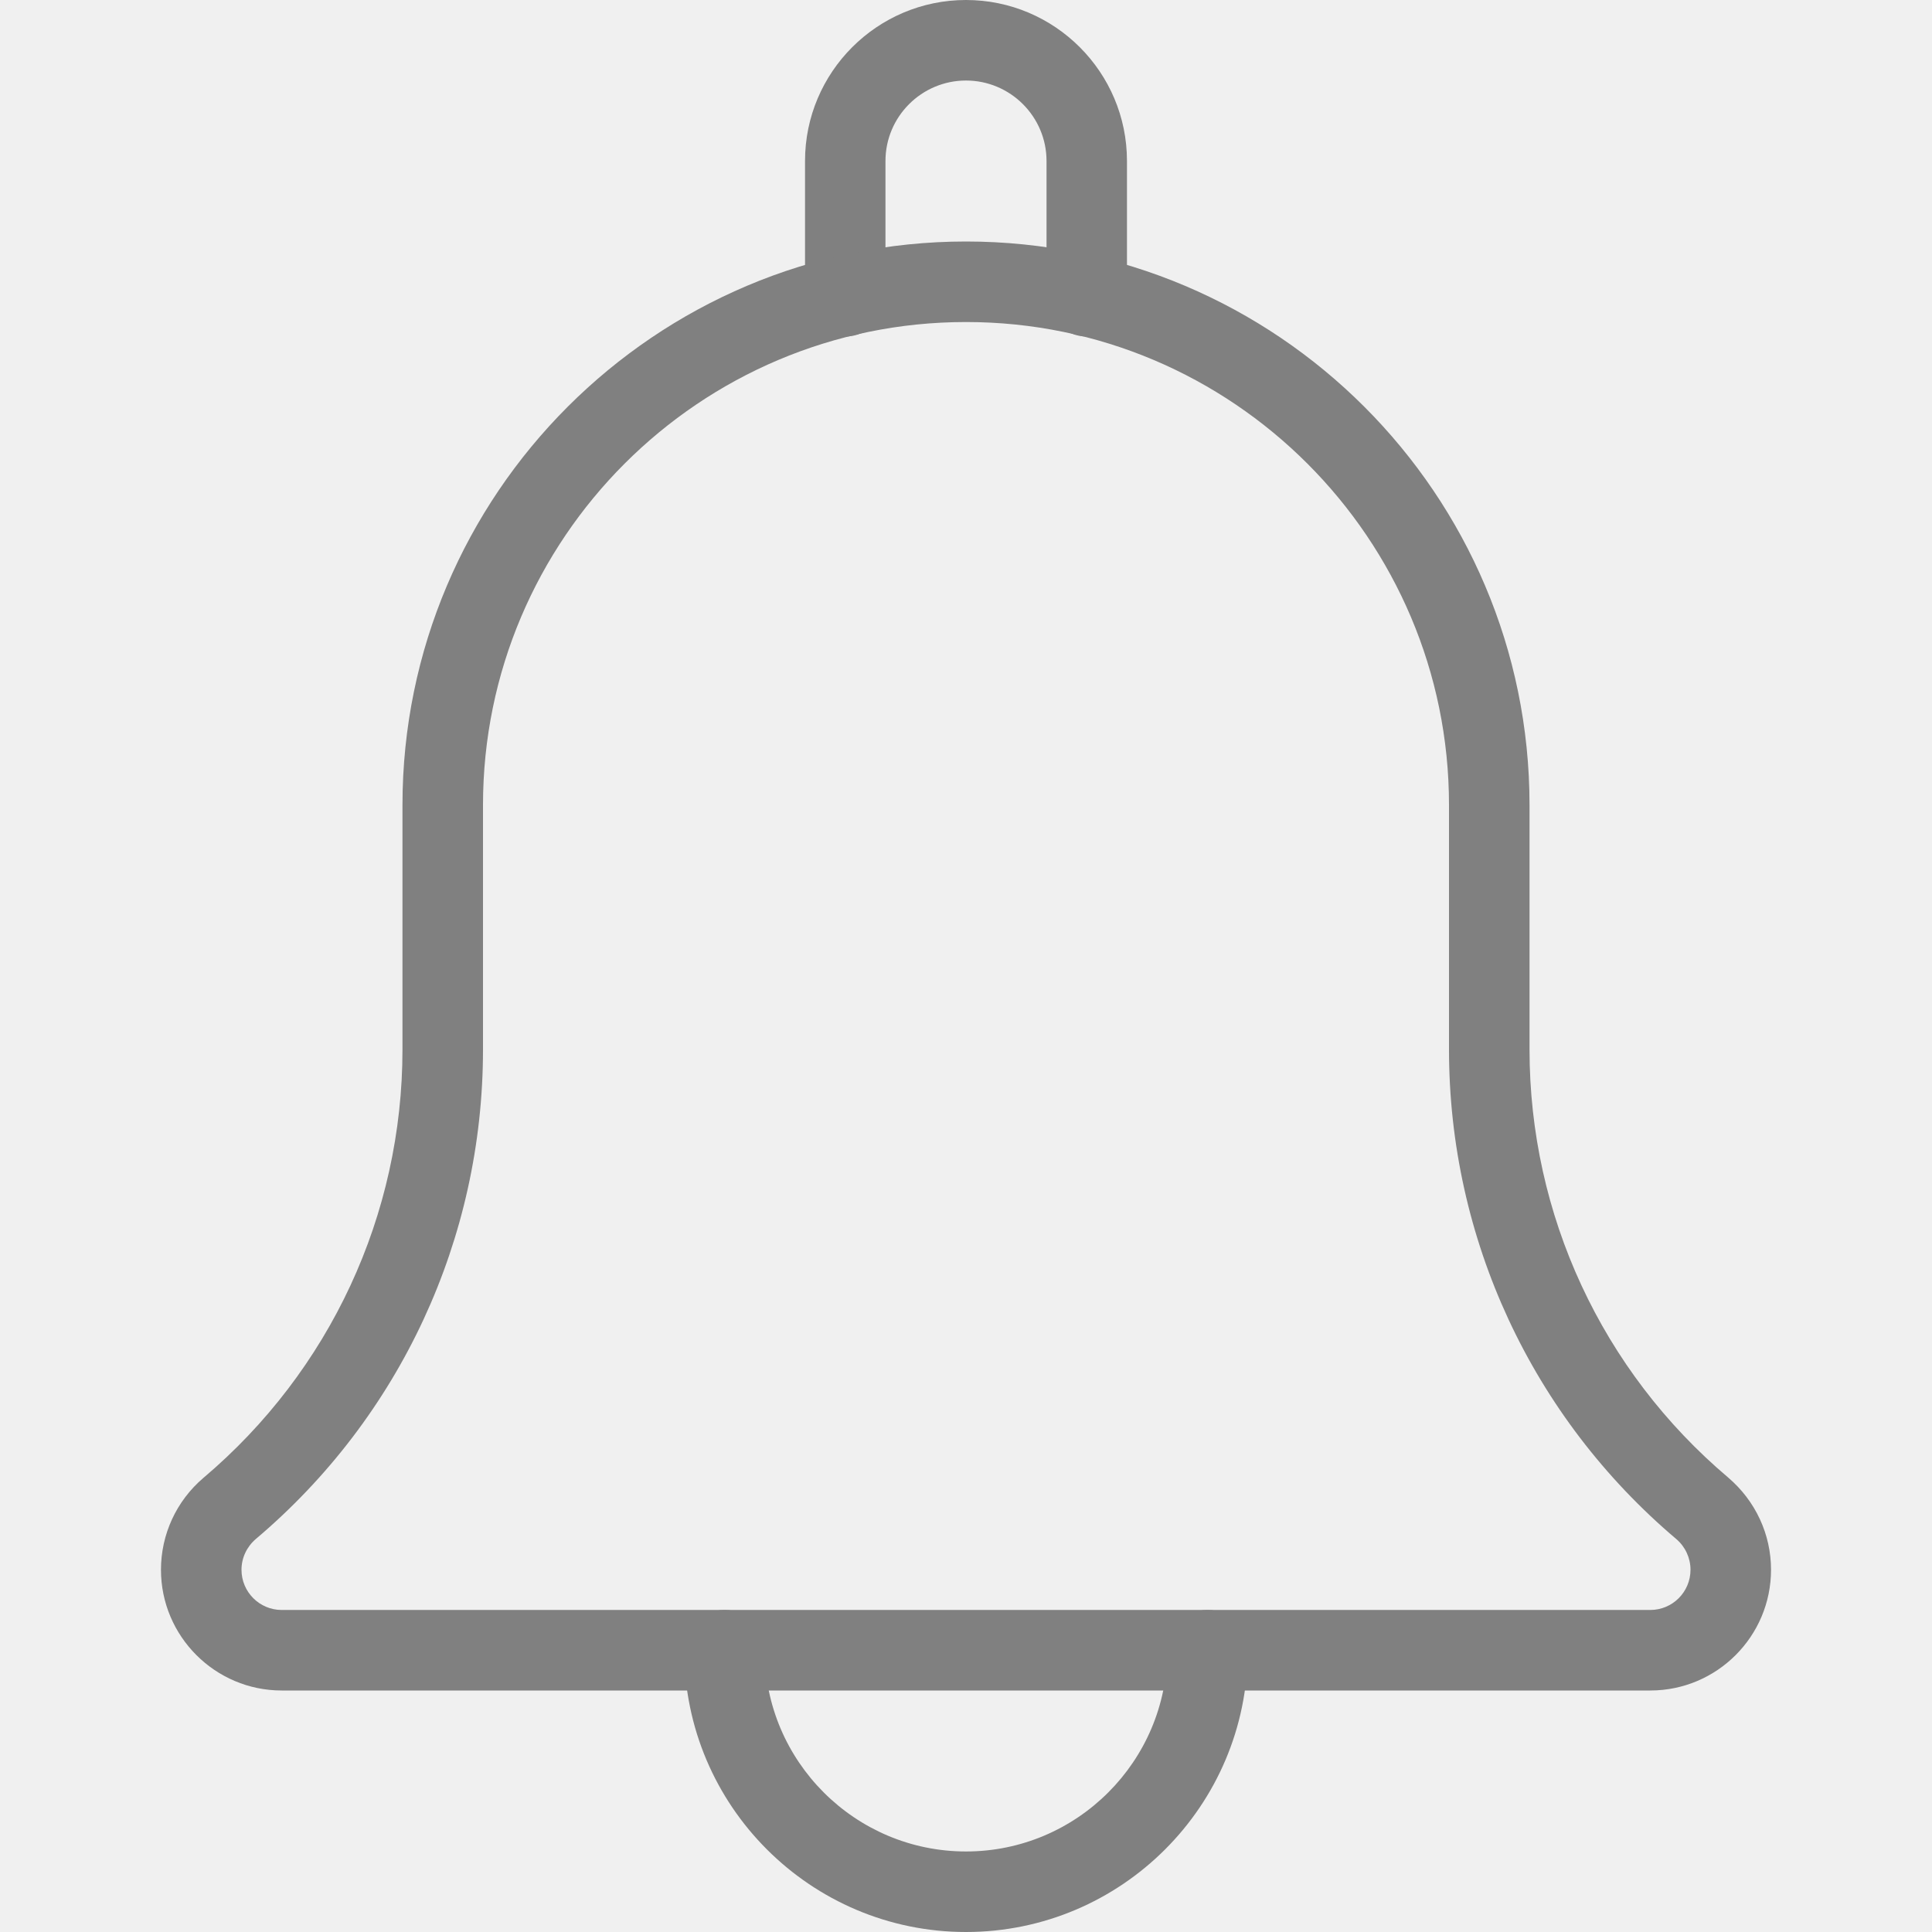
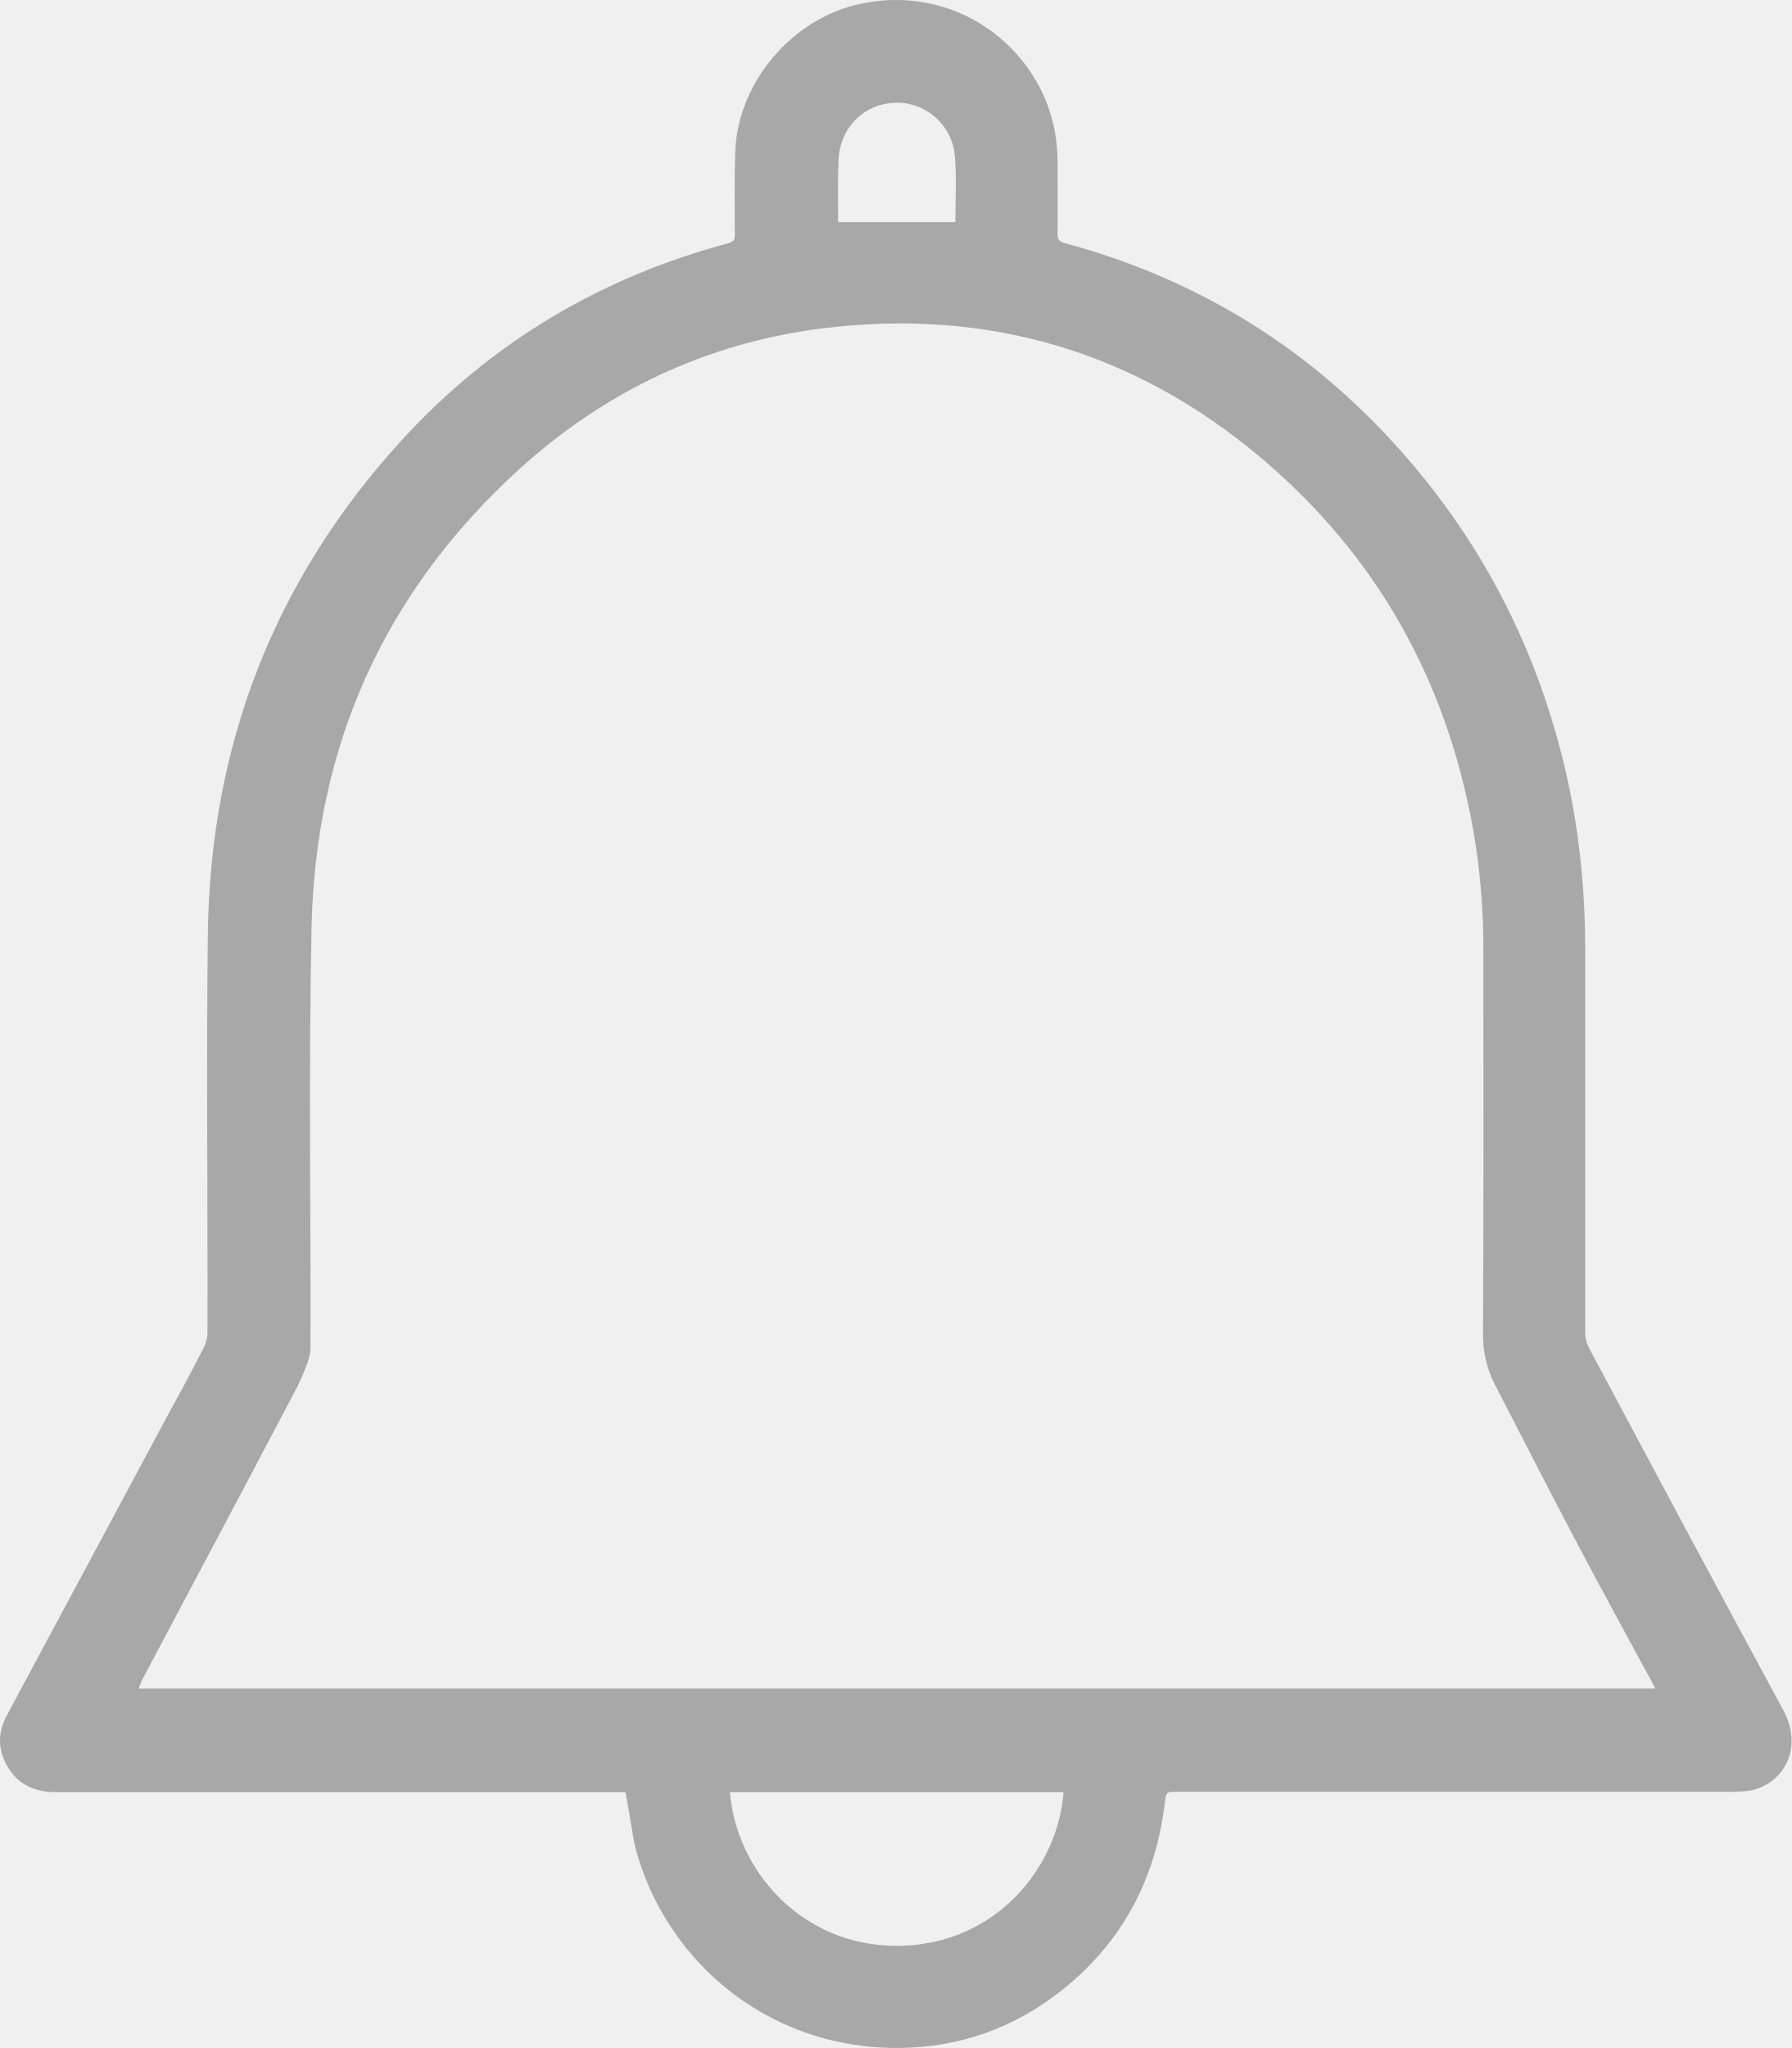
- <svg xmlns="http://www.w3.org/2000/svg" width="22" height="22" viewBox="0 0 22 22" fill="none">
-   <g clip-path="url(#clip0)">
-     <path d="M12.375 3.832C12.122 3.832 11.917 3.626 11.917 3.373V1.833C11.917 1.328 11.505 0.917 11 0.917C10.495 0.917 10.083 1.328 10.083 1.833V3.373C10.083 3.626 9.878 3.832 9.625 3.832C9.372 3.832 9.167 3.627 9.167 3.373V1.833C9.167 0.822 9.989 0 11 0C12.011 0 12.833 0.822 12.833 1.833V3.373C12.833 3.627 12.628 3.832 12.375 3.832Z" fill="#808080" />
-     <path d="M11 22C9.231 22 7.792 20.561 7.792 18.792C7.792 18.539 7.997 18.333 8.25 18.333C8.503 18.333 8.708 18.539 8.708 18.792C8.708 20.055 9.737 21.083 11 21.083C12.263 21.083 13.292 20.055 13.292 18.792C13.292 18.539 13.497 18.333 13.75 18.333C14.003 18.333 14.208 18.539 14.208 18.792C14.208 20.561 12.769 22 11 22Z" fill="#808080" />
-     <path d="M18.792 19.25H3.208C2.45 19.25 1.833 18.633 1.833 17.875C1.833 17.473 2.008 17.092 2.315 16.83C3.759 15.609 4.583 13.832 4.583 11.951V9.167C4.583 5.628 7.462 2.75 11 2.75C14.538 2.75 17.417 5.628 17.417 9.167V11.951C17.417 13.833 18.241 15.609 19.678 16.824C19.992 17.092 20.167 17.473 20.167 17.875C20.167 18.633 19.551 19.25 18.792 19.25ZM11 3.667C7.967 3.667 5.5 6.133 5.5 9.167V11.951C5.5 14.104 4.558 16.134 2.914 17.524C2.809 17.614 2.75 17.741 2.75 17.875C2.75 18.128 2.955 18.333 3.208 18.333H18.792C19.045 18.333 19.25 18.128 19.25 17.875C19.25 17.741 19.191 17.614 19.09 17.527C17.443 16.134 16.5 14.103 16.5 11.951V9.167C16.5 6.133 14.033 3.667 11 3.667Z" fill="#808080" />
-   </g>
-   <defs>
-     <clipPath id="clip0">
-       <rect width="22" height="22" fill="white" />
-     </clipPath>
-   </defs>
+ <svg xmlns="http://www.w3.org/2000/svg" width="21" height="24" viewBox="0 0 21 24" fill="none">
+   <path d="M7.331 21.002C7.3 21.002 7.265 21.002 7.226 21.002C5.035 21.002 2.848 21.002 0.656 21.002C0.407 21.002 0.206 20.914 0.079 20.686C-0.026 20.496 -0.026 20.298 0.079 20.105C0.354 19.59 0.634 19.07 0.91 18.555C1.255 17.913 1.601 17.265 1.946 16.623C2.095 16.35 2.244 16.077 2.384 15.8C2.414 15.742 2.432 15.676 2.432 15.615C2.436 14.057 2.419 12.494 2.436 10.936C2.467 8.726 3.215 6.794 4.706 5.161C5.756 4.012 7.042 3.25 8.538 2.85C8.604 2.832 8.613 2.806 8.613 2.749C8.613 2.436 8.608 2.124 8.617 1.811C8.63 0.984 9.273 0.222 10.078 0.046C10.996 -0.152 11.823 0.31 12.195 1.041C12.335 1.314 12.396 1.604 12.396 1.912C12.396 2.19 12.4 2.467 12.396 2.74C12.396 2.81 12.418 2.832 12.484 2.85C13.984 3.255 15.265 4.025 16.32 5.174C17.348 6.292 18.026 7.599 18.362 9.083C18.515 9.761 18.581 10.447 18.581 11.143C18.581 12.635 18.581 14.127 18.581 15.619C18.581 15.681 18.599 15.747 18.625 15.795C19.381 17.213 20.138 18.63 20.904 20.043C21.083 20.377 20.987 20.672 20.82 20.826C20.72 20.919 20.606 20.976 20.471 20.989C20.409 20.994 20.352 20.998 20.291 20.998C18.131 20.998 15.965 20.998 13.805 20.998C13.665 20.998 13.669 20.998 13.652 21.139C13.542 22.028 13.153 22.759 12.453 23.318C11.884 23.771 11.233 24 10.511 24C8.927 23.996 7.764 22.908 7.44 21.623C7.401 21.425 7.375 21.218 7.331 21.002ZM19.399 19.788C19.39 19.761 19.381 19.744 19.373 19.73C19.071 19.171 18.765 18.617 18.472 18.058C18.152 17.455 17.842 16.843 17.527 16.235C17.426 16.042 17.378 15.835 17.383 15.61C17.391 14.109 17.387 12.604 17.387 11.103C17.387 10.641 17.348 10.183 17.269 9.73C16.958 7.982 16.145 6.521 14.793 5.376C13.302 4.113 11.569 3.607 9.632 3.849C8.276 4.021 7.086 4.589 6.08 5.504C4.51 6.935 3.7 8.731 3.652 10.857C3.617 12.503 3.644 14.145 3.639 15.791C3.639 15.852 3.626 15.914 3.604 15.971C3.56 16.086 3.512 16.205 3.451 16.315C2.861 17.437 2.266 18.555 1.671 19.677C1.653 19.708 1.645 19.744 1.627 19.788C7.563 19.788 13.476 19.788 19.399 19.788ZM8.556 21.002C8.63 21.918 9.395 22.807 10.52 22.803C11.688 22.794 12.405 21.865 12.466 21.002C11.167 21.002 9.864 21.002 8.556 21.002ZM11.198 2.603C11.198 2.352 11.215 2.093 11.193 1.837C11.167 1.468 10.852 1.195 10.498 1.204C10.13 1.212 9.846 1.494 9.829 1.873C9.82 2.084 9.824 2.295 9.824 2.502C9.824 2.537 9.824 2.577 9.824 2.603C10.288 2.603 10.738 2.603 11.198 2.603Z" fill="black" fill-opacity="0.3" />
</svg>
